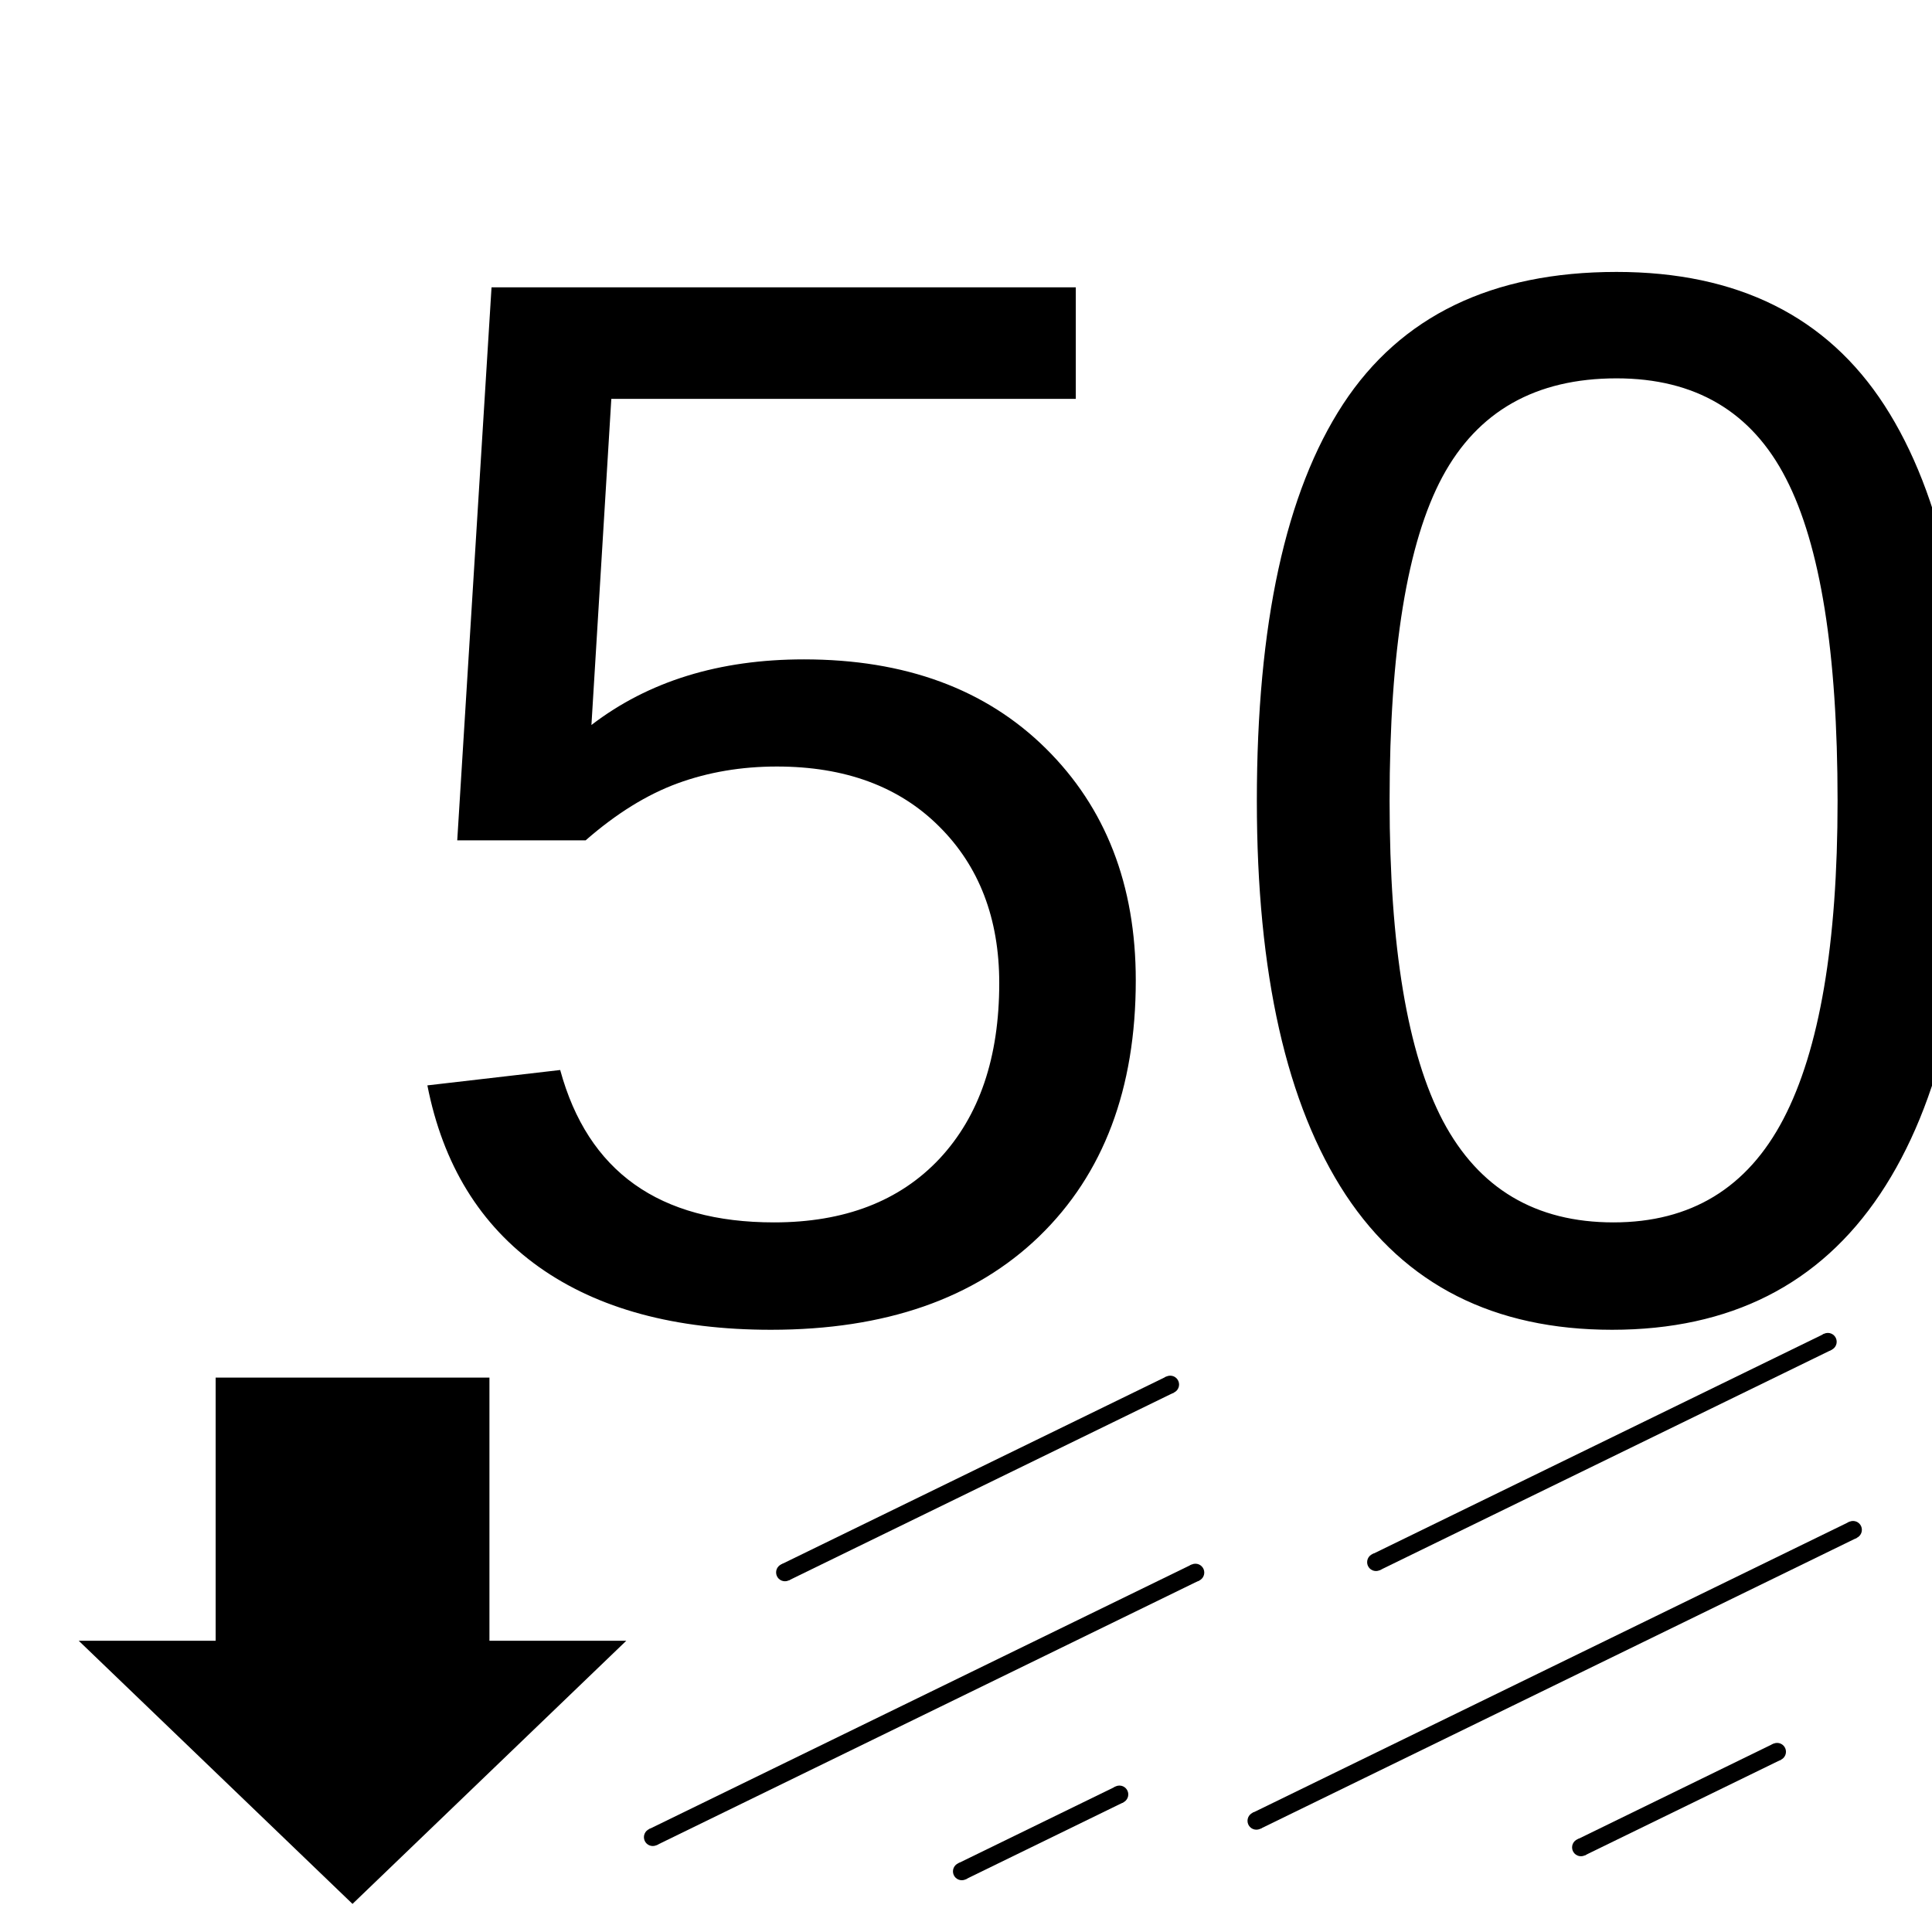
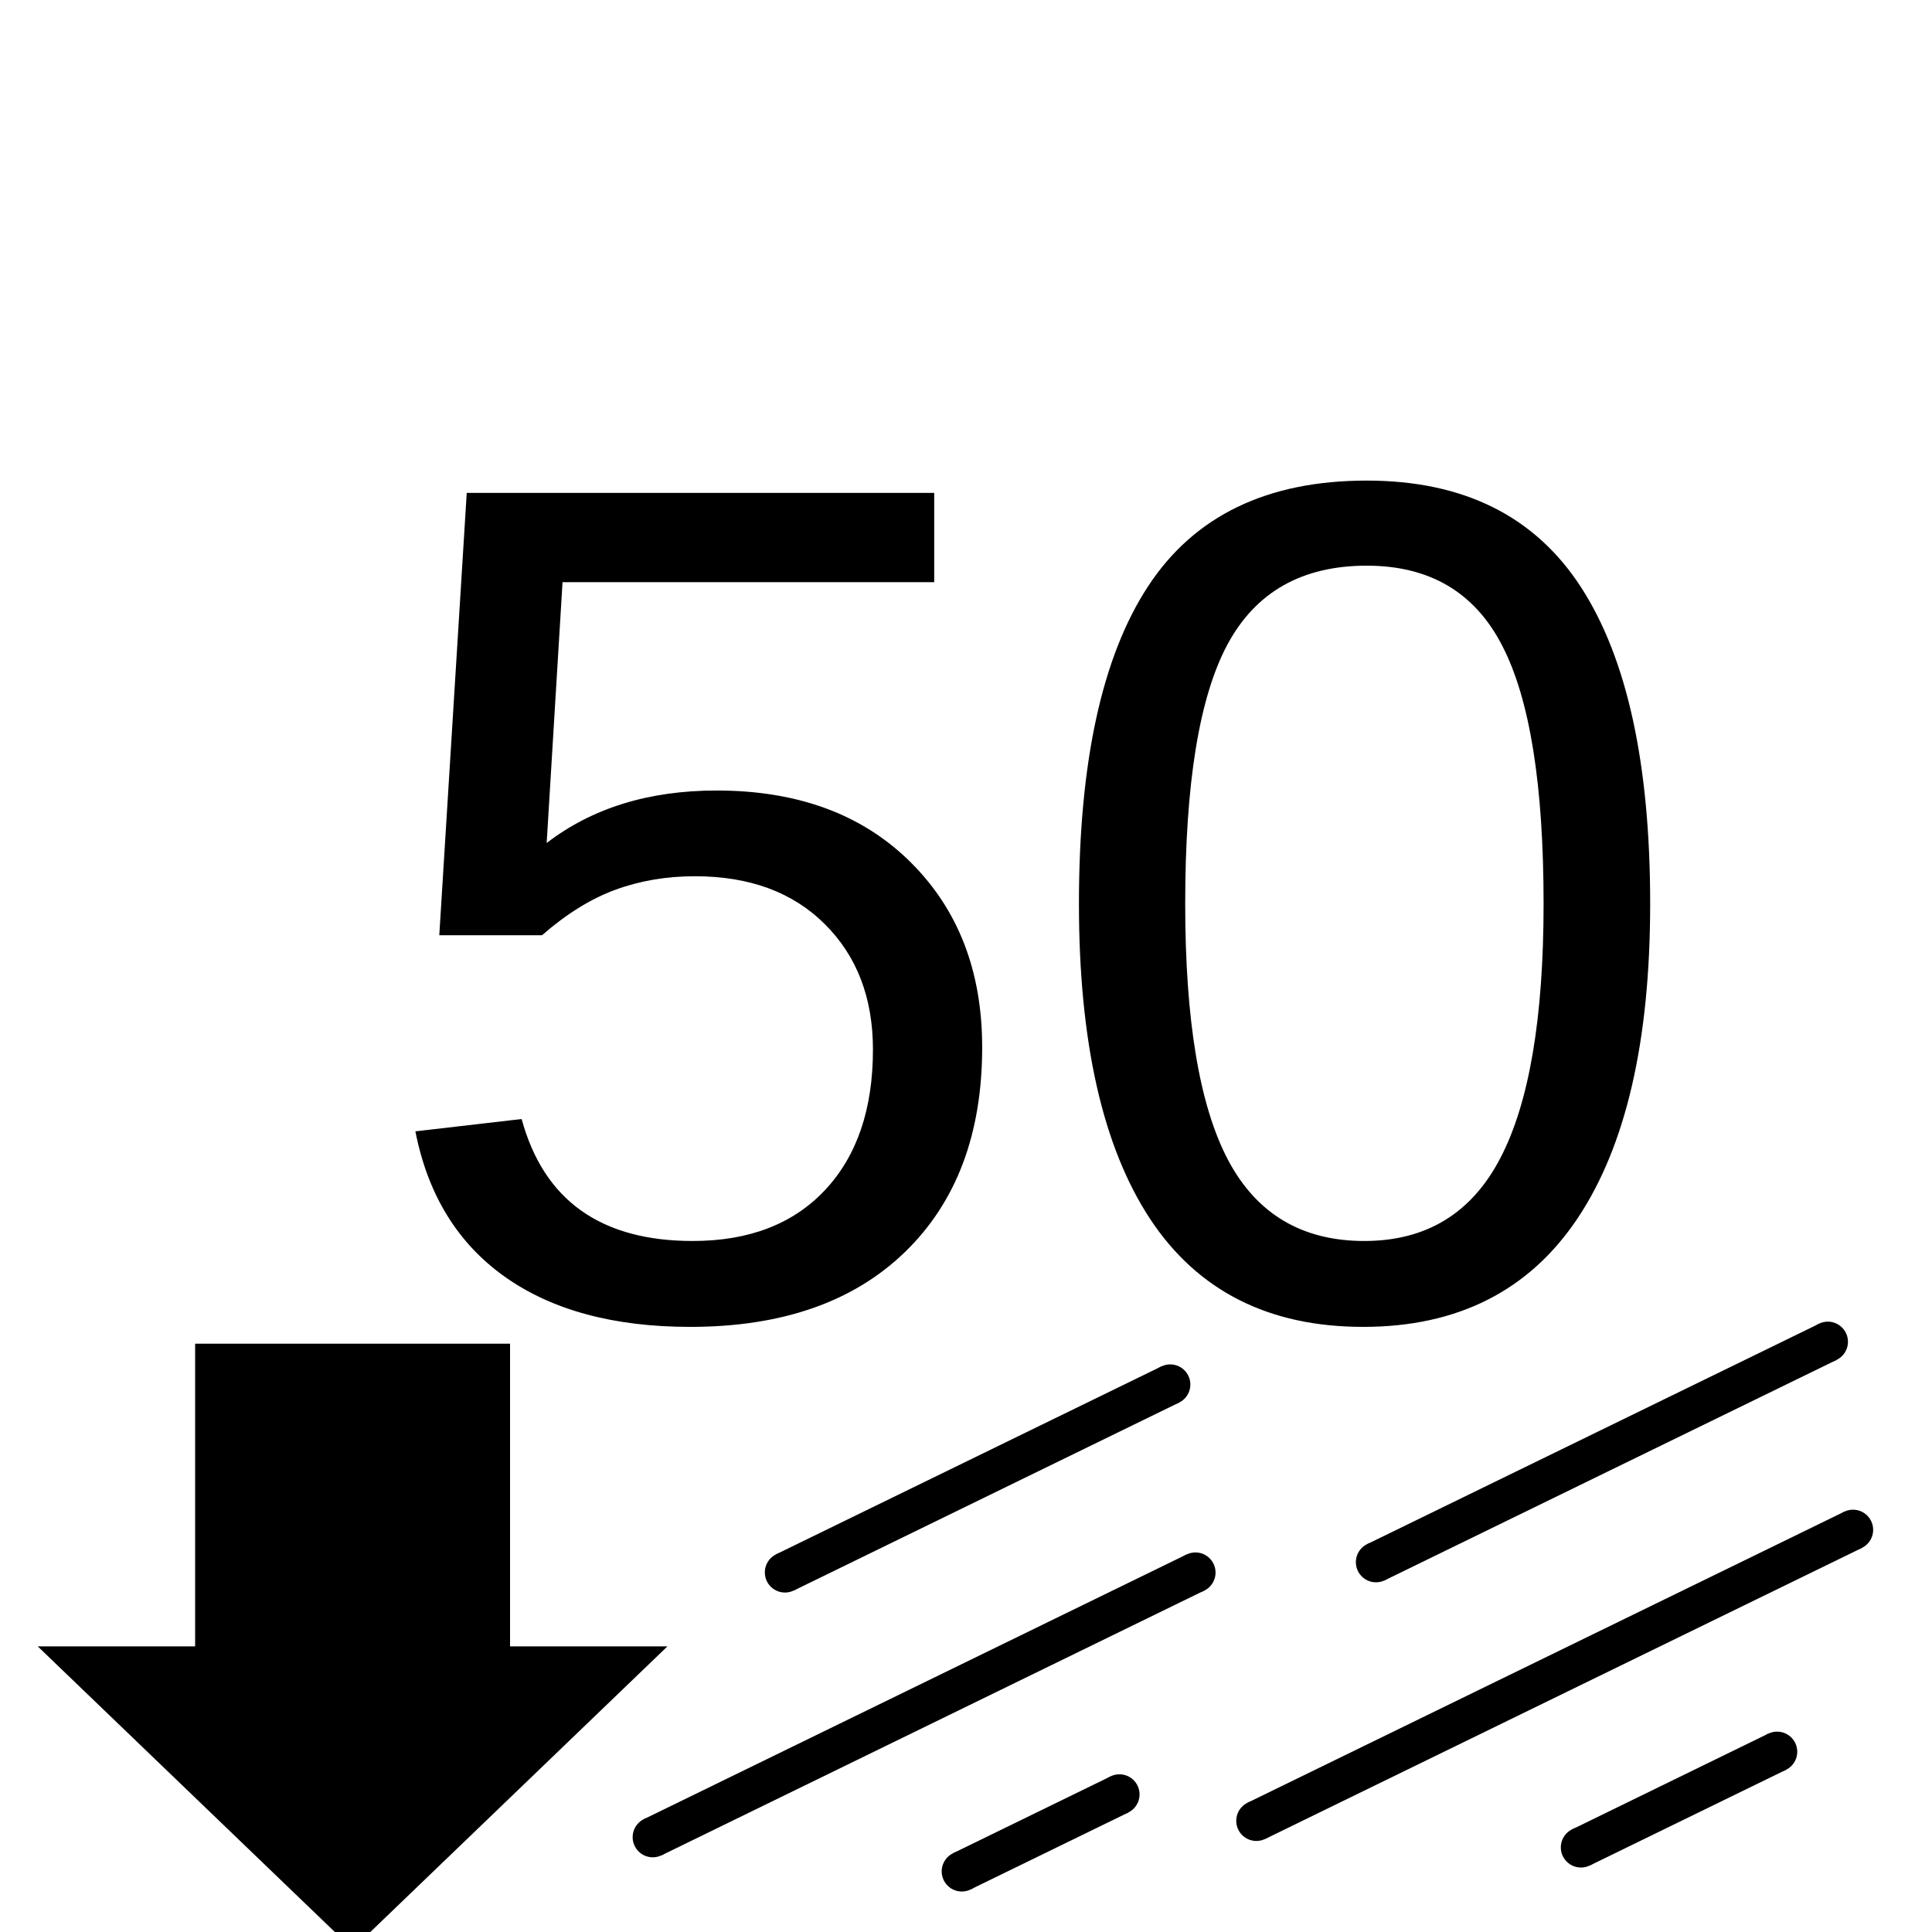
<svg xmlns="http://www.w3.org/2000/svg" viewBox="0 0 24 24">
-   <path d="M14.109,12.178 Q14.109,14.197 12.909,15.359 Q11.708,16.519 9.577,16.519 Q7.794,16.519 6.695,15.739 Q5.599,14.959 5.309,13.483 L6.959,13.292 Q7.475,15.185 9.615,15.185 Q10.928,15.185 11.671,14.394 Q12.413,13.599 12.413,12.213 Q12.413,11.007 11.665,10.265 Q10.920,9.522 9.650,9.522 Q8.989,9.522 8.417,9.731 Q7.846,9.940 7.275,10.439 L5.680,10.439 L6.106,3.569 L13.364,3.569 L13.364,4.955 L7.594,4.955 L7.347,9.006 Q8.409,8.191 9.986,8.191 Q11.871,8.191 12.990,9.296 Q14.109,10.401 14.109,12.178 Z M24.483,9.949 Q24.483,13.147 23.355,14.834 Q22.227,16.519 20.026,16.519 Q17.825,16.519 16.717,14.843 Q15.613,13.164 15.613,9.949 Q15.613,6.657 16.685,5.019 Q17.761,3.378 20.081,3.378 Q22.337,3.378 23.410,5.036 Q24.483,6.695 24.483,9.949 Z M22.827,9.949 Q22.827,7.185 22.186,5.944 Q21.548,4.700 20.081,4.700 Q18.576,4.700 17.918,5.924 Q17.262,7.147 17.262,9.949 Q17.262,12.666 17.926,13.927 Q18.593,15.185 20.043,15.185 Q21.484,15.185 22.154,13.901 Q22.827,12.613 22.827,9.949 Z" />
-   <path d="M2.679 17.113l0 3.269 -1.701 0 3.401 3.269 3.401 -3.269 -1.7 0 0 -3.269 -3.401 0z" />
-   <polygon points="15.656,22.718 23.068,19.103 22.971,18.905 15.559,22.520" />
-   <circle cx="15.607" cy="22.619" r="0.11" />
-   <circle cx="23.019" cy="19.004" r="0.11" />
-   <polygon points="19.687,23.048 22.124,21.860 22.027,21.662 19.591,22.851" />
-   <circle cx="19.639" cy="22.949" r="0.11" />
-   <circle cx="22.076" cy="21.761" r="0.11" />
-   <polygon points="17.141,19.505 22.755,16.767 22.658,16.570 17.045,19.308" />
-   <circle cx="17.093" cy="19.406" r="0.11" />
-   <circle cx="22.706" cy="16.668" r="0.11" />
-   <polygon points="8.157,22.921 14.898,19.633 14.801,19.436 8.061,22.723" />
-   <circle cx="8.109" cy="22.822" r="0.11" />
-   <circle cx="14.85" cy="19.535" r="0.11" />
-   <polygon points="11.996,23.345 13.954,22.390 13.858,22.193 11.900,23.148" />
-   <circle cx="11.948" cy="23.247" r="0.11" />
-   <circle cx="13.906" cy="22.291" r="0.11" />
-   <polygon points="9.799,19.632 14.585,17.298 14.489,17.100 9.703,19.434" />
-   <circle cx="9.751" cy="19.533" r="0.11" />
-   <circle cx="14.537" cy="17.199" r="0.11" />
+   <path d="M12.201,13.010 Q12.201,14.625 11.240,15.555 Q10.280,16.483 8.575,16.483 Q7.148,16.483 6.269,15.859 Q5.392,15.235 5.160,14.054 L6.480,13.901 Q6.893,15.416 8.605,15.416 Q9.656,15.416 10.250,14.782 Q10.844,14.147 10.844,13.038 Q10.844,12.073 10.245,11.479 Q9.649,10.885 8.633,10.885 Q8.104,10.885 7.647,11.052 Q7.190,11.219 6.733,11.618 L5.457,11.618 L5.798,6.123 L11.605,6.123 L11.605,7.232 L6.988,7.232 L6.791,10.472 Q7.640,9.820 8.902,9.820 Q10.410,9.820 11.305,10.704 Q12.201,11.588 12.201,13.010 Z M20.499,11.226 Q20.499,13.785 19.597,15.135 Q18.695,16.483 16.934,16.483 Q15.173,16.483 14.287,15.142 Q13.403,13.799 13.403,11.226 Q13.403,8.593 14.262,7.283 Q15.122,5.970 16.978,5.970 Q18.783,5.970 19.641,7.296 Q20.499,8.623 20.499,11.226 Z M19.175,11.226 Q19.175,9.015 18.662,8.023 Q18.152,7.027 16.978,7.027 Q15.774,7.027 15.248,8.006 Q14.723,8.985 14.723,11.226 Q14.723,13.400 15.255,14.409 Q15.788,15.416 16.948,15.416 Q18.101,15.416 18.637,14.388 Q19.175,13.358 19.175,11.226 Z" />
+   <polygon points="2.424,16.692 2.424,20.452 0.469,20.452 4.380,24.212 8.291,20.452 6.336,20.452 6.336,16.692" />
+   <polygon points="15.717,22.844 23.129,19.229 22.910,18.779 15.498,22.394" />
+   <circle cx="15.607" cy="22.619" r="0.25" />
+   <circle cx="23.019" cy="19.004" r="0.25" />
+   <polygon points="19.749,23.174 22.185,21.986 21.966,21.536 19.530,22.725" />
+   <circle cx="19.639" cy="22.949" r="0.25" />
+   <circle cx="22.076" cy="21.761" r="0.25" />
+   <polygon points="17.202,19.631 22.816,16.893 22.597,16.444 16.983,19.182" />
+   <circle cx="17.093" cy="19.406" r="0.25" />
+   <circle cx="22.706" cy="16.668" r="0.25" />
+   <polygon points="8.219,23.047 14.959,19.759 14.740,19.310 7.999,22.598" />
+   <circle cx="8.109" cy="22.822" r="0.25" />
+   <circle cx="14.85" cy="19.535" r="0.25" />
+   <polygon points="12.057,23.471 14.016,22.516 13.796,22.067 11.838,23.022" />
+   <circle cx="11.948" cy="23.247" r="0.25" />
+   <circle cx="13.906" cy="22.291" r="0.25" />
+   <polygon points="9.861,19.758 14.646,17.424 14.427,16.974 9.641,19.308" />
+   <circle cx="9.751" cy="19.533" r="0.25" />
+   <circle cx="14.537" cy="17.199" r="0.25" />
</svg>
